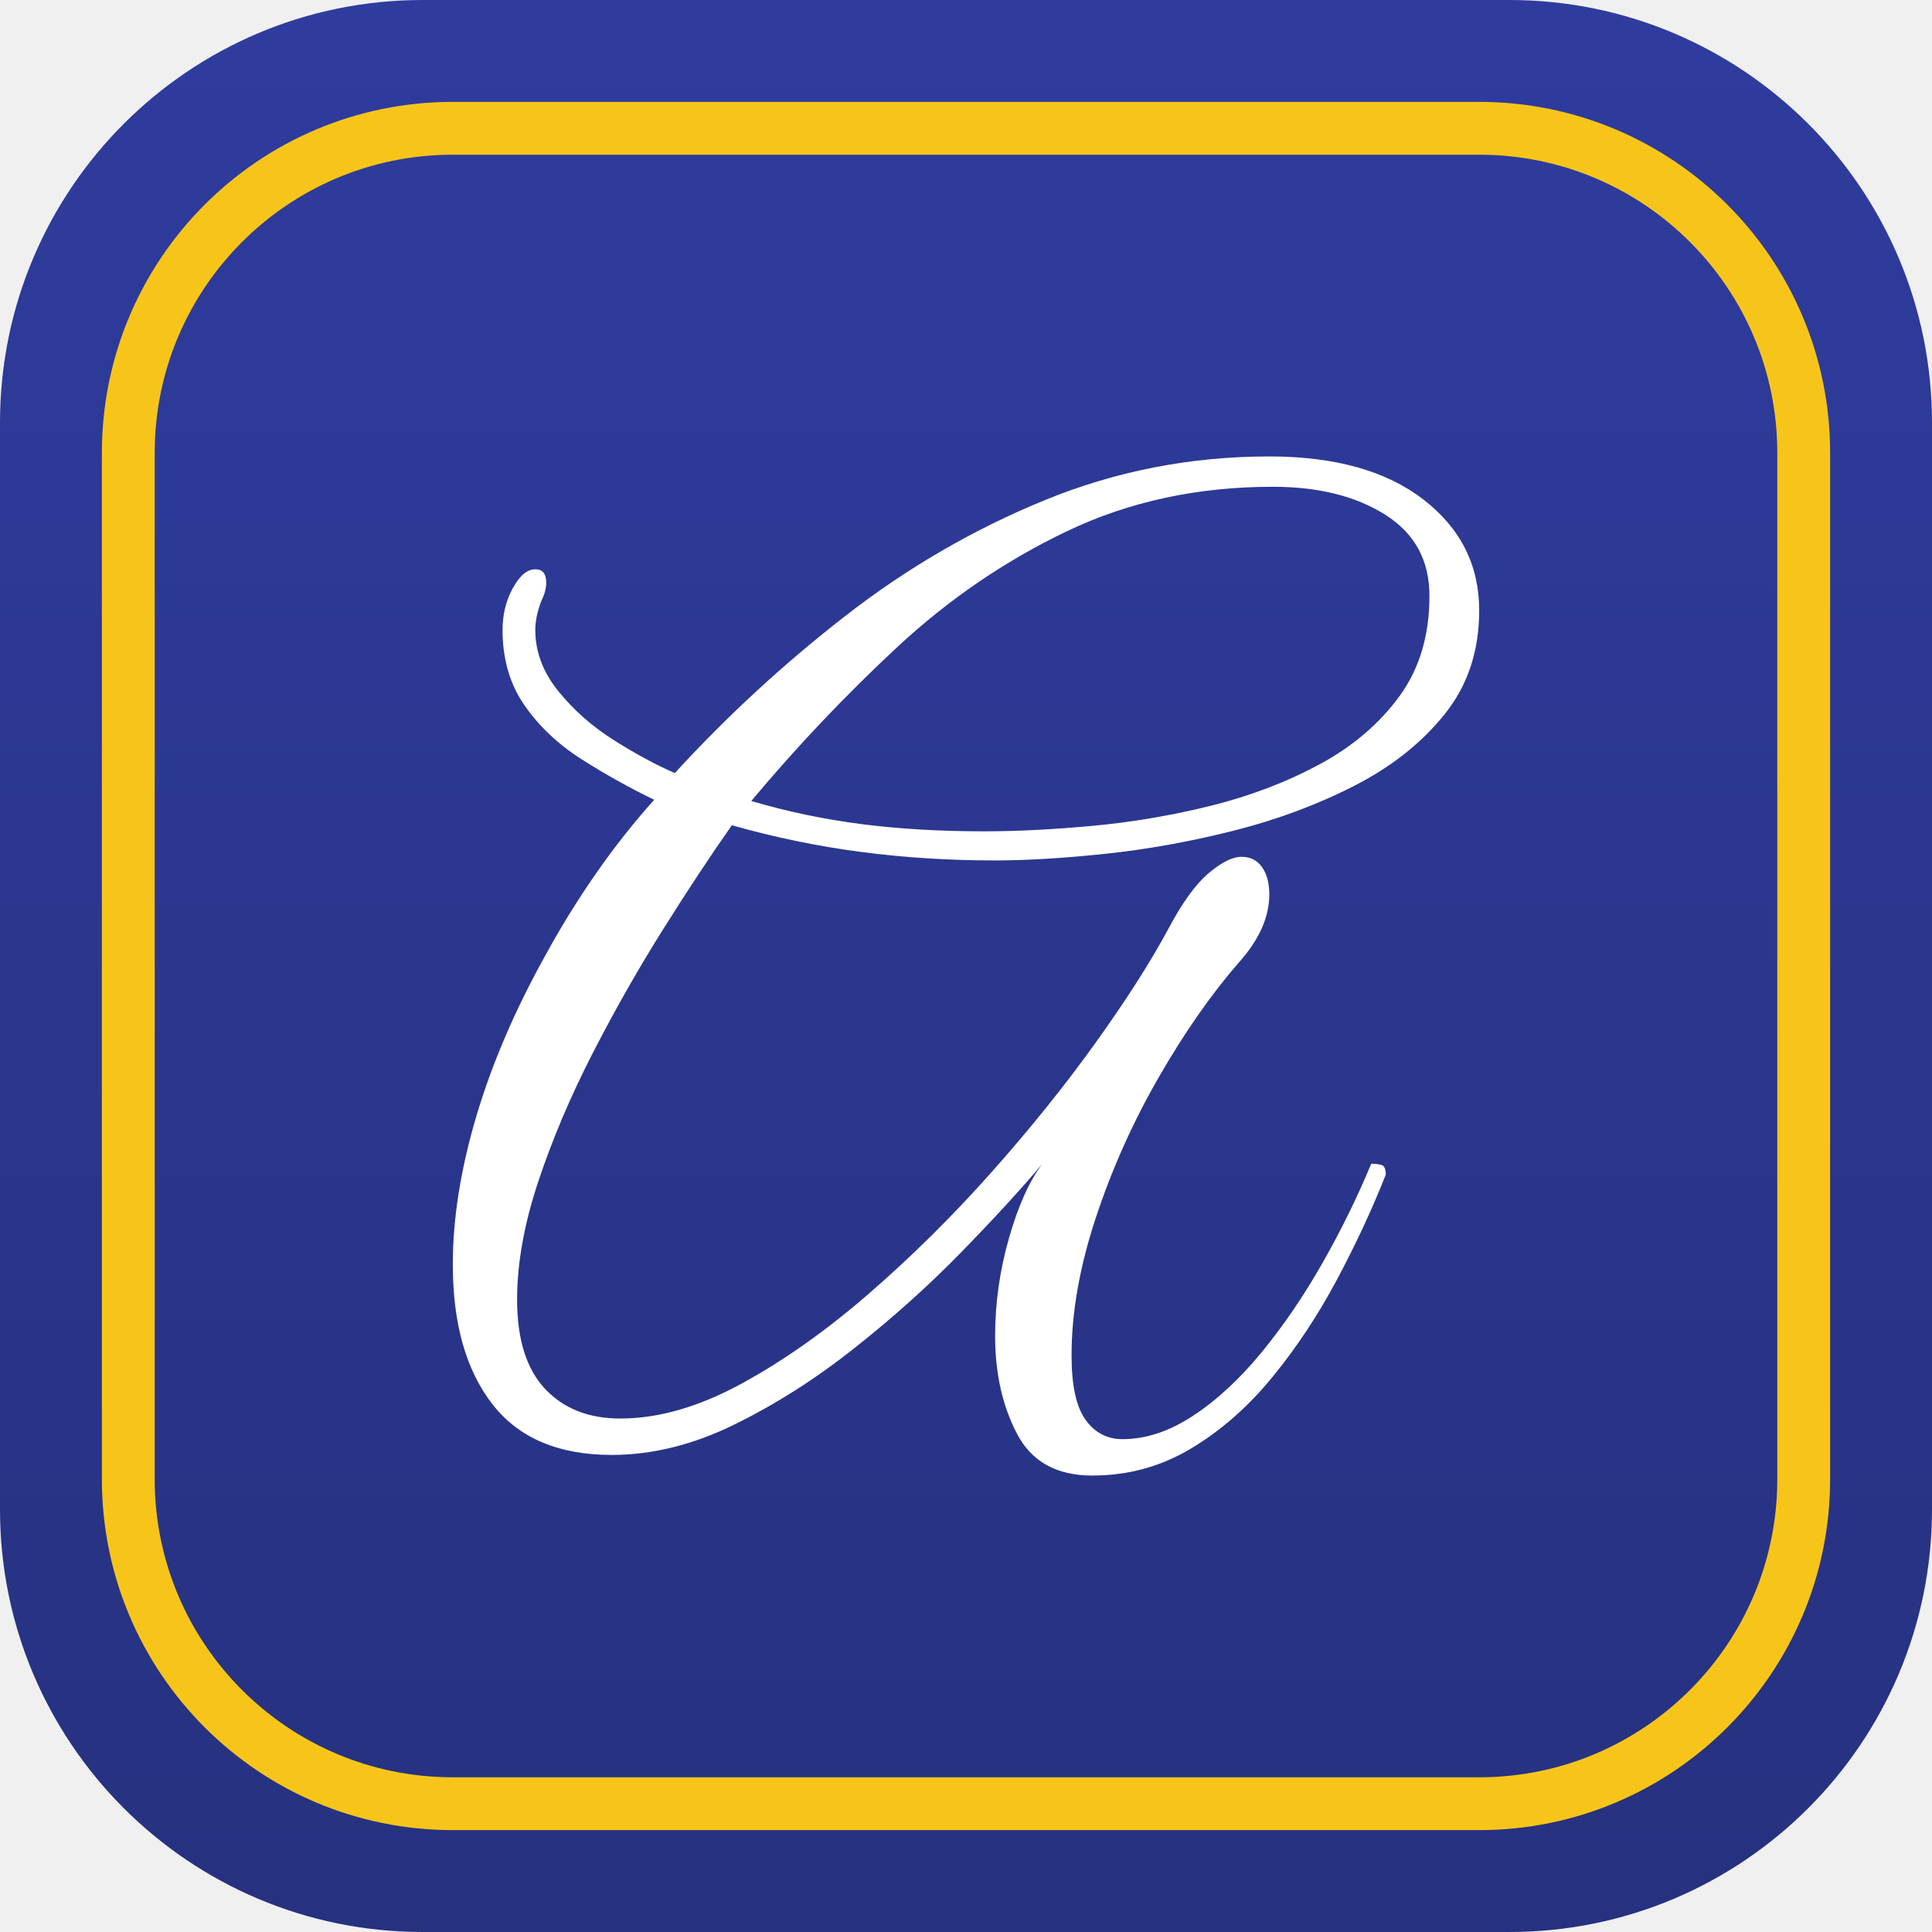
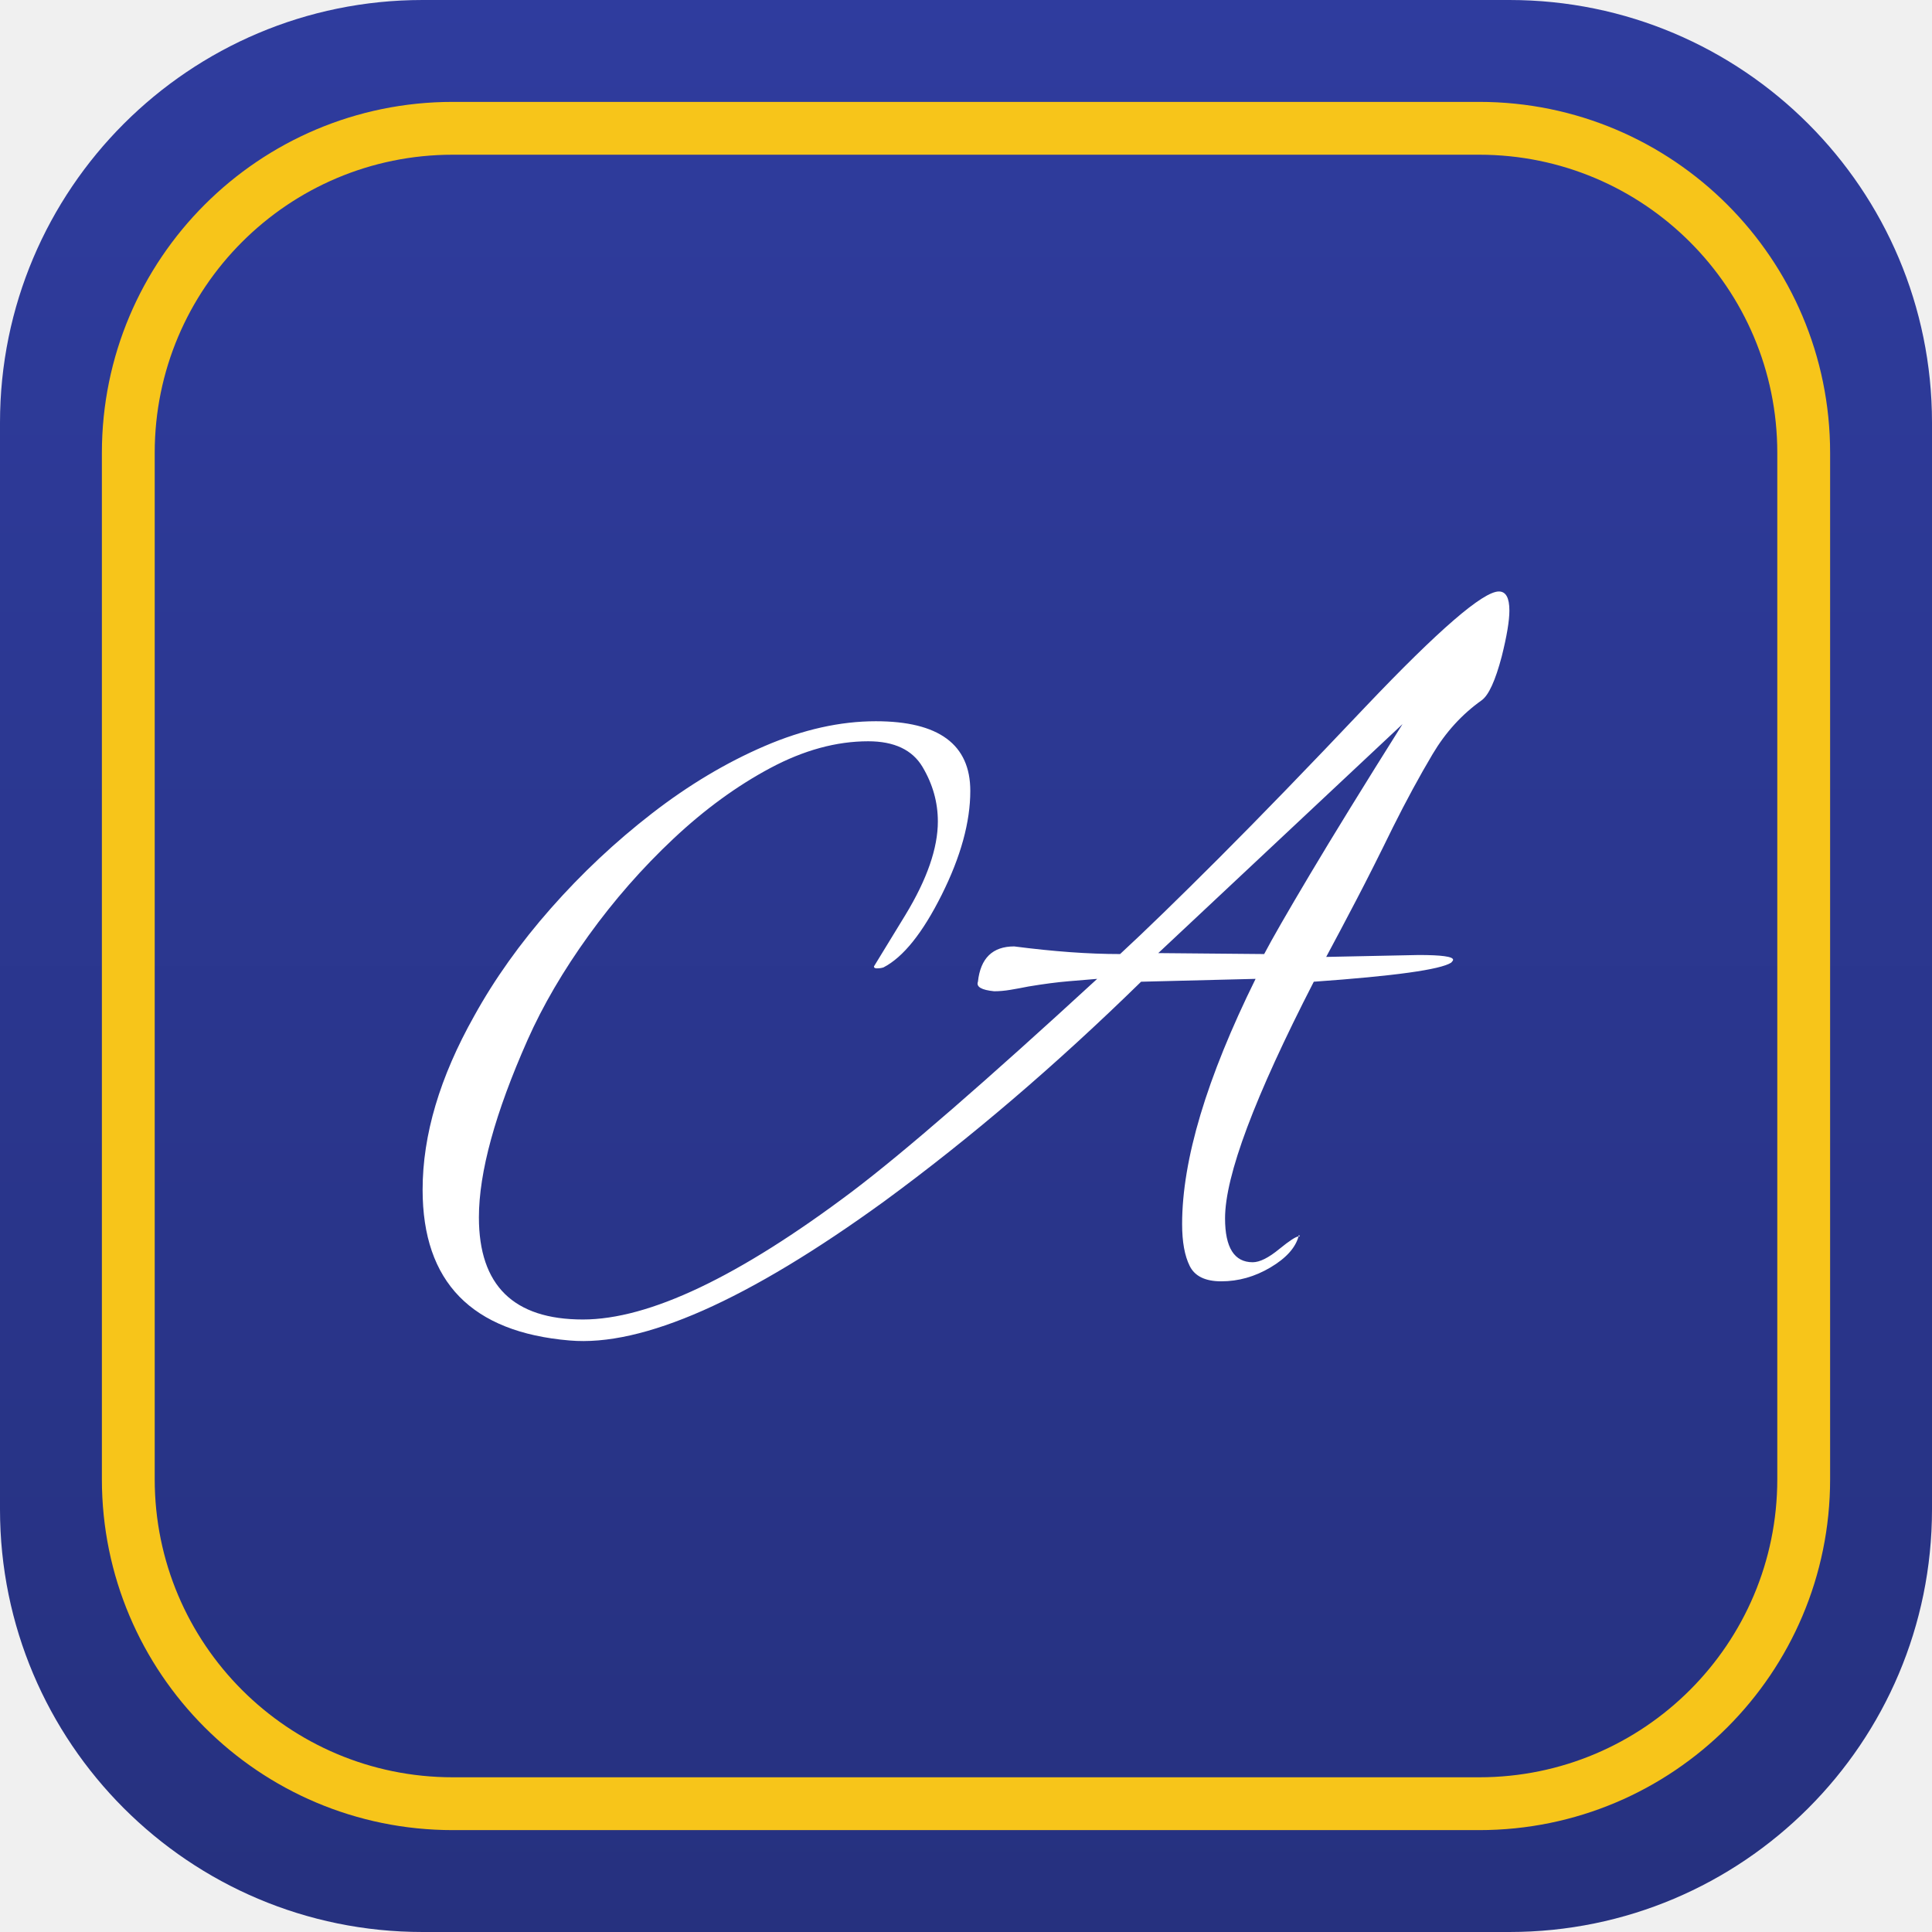
<svg xmlns="http://www.w3.org/2000/svg" viewBox="0 0 512 512" width="512" height="512">
  <defs>
    <linearGradient id="annaIcoBg2" x1="0" y1="0" x2="0" y2="1">
      <stop offset="0" stop-color="#2F3C9E" />
      <stop offset="1" stop-color="#26317F" />
    </linearGradient>
  </defs>
  <rect width="512" height="512" rx="112" fill="url(#annaIcoBg2)" />
  <rect x="34" y="34" width="444" height="444" rx="86" fill="none" stroke="#F7C51A" stroke-width="14" />
-   <g transform="translate(114.21,370.46) scale(1.6076)">
-     <path d="M109 12.80Q100.20 12.80 96.60 5.90Q93-1 93-10.20Q93-18.40 95.30-26.40Q97.60-34.40 100.80-38.60Q95.40-32.20 87.40-24Q79.40-15.80 69.80-8.20Q60.20-0.60 50 4.40Q39.80 9.40 29.80 9.40Q16.60 9.40 10.10 1Q3.60-7.40 3.60-22Q3.60-33.40 7.50-46.50Q11.40-59.60 19-73.20Q22.60-79.80 27.10-86.30Q31.60-92.80 36.80-98.60Q30.60-101.60 24.80-105.30Q19-109 15.40-114.20Q11.80-119.40 11.80-126.60Q11.80-130.40 13.50-133.50Q15.20-136.60 17.20-136.60Q19-136.60 19-134.40Q19-133 18.20-131.40Q17.20-128.80 17.20-126.60Q17.20-121.20 21-116.50Q24.80-111.80 30.20-108.40Q35.60-105 40.20-103Q53-117 68.30-128.90Q83.60-140.80 101.20-148Q118.80-155.20 138.20-155.20Q154.40-155.20 163.60-148.10Q172.80-141 172.80-129.80Q172.80-119.80 167.10-112.70Q161.40-105.60 152.20-100.90Q143-96.20 132.30-93.50Q121.60-90.80 111.20-89.70Q100.80-88.60 93-88.60Q81.60-88.60 70.90-90Q60.20-91.40 49.60-94.40Q44.40-87 38.30-77.30Q32.20-67.60 26.70-56.90Q21.20-46.20 17.70-35.70Q14.20-25.20 14.20-16.20Q14.20-6.40 18.80-1.50Q23.40 3.40 31.20 3.40Q40.60 3.40 51.10-2.30Q61.60-8 72.20-17.20Q82.80-26.40 92.40-37.20Q102-48 109.60-58.60Q117.20-69.20 121.60-77.40Q125-83.80 128.20-86.50Q131.40-89.20 133.60-89.20Q135.80-89.20 137-87.50Q138.20-85.80 138.20-83Q138.20-77.40 133.20-71.80Q126.40-64 120-52.90Q113.60-41.80 109.60-29.70Q105.60-17.60 105.60-7Q105.60 0.40 107.90 3.60Q110.20 6.80 114 6.80Q119.80 6.80 125.70 2.90Q131.60-1 137-7.60Q142.40-14.20 147-22.30Q151.60-30.40 155-38.60Q156-38.60 156.70-38.40Q157.40-38.20 157.40-36.80Q154-28.20 149.30-19.40Q144.60-10.60 138.60-3.30Q132.60 4 125.20 8.40Q117.80 12.80 109 12.80M91.20-93.40Q99.20-93.40 109-94.30Q118.80-95.20 128.50-97.60Q138.20-100 146.40-104.40Q154.60-108.80 159.60-115.60Q164.60-122.40 164.60-132.20Q164.60-141 157.30-145.60Q150-150.20 138.80-150.20Q120.20-150.20 104.90-142.90Q89.60-135.60 76.90-123.80Q64.20-112 52.80-98.40Q61.60-95.80 70.90-94.60Q80.20-93.40 91.20-93.40" fill="#FFFFFF" />
+   <g transform="translate(112.25,325.91) scale(1.2643)">
+     <path d="M30.60 23.20L30.60 23.20Q-0.20 20.60-0.20-8.40L-0.20-8.40Q-0.20-25.60 10.60-44.80L10.60-44.80Q17-56.40 26.70-67.40Q36.40-78.40 47.90-87.30Q59.40-96.20 71.50-101.40Q83.60-106.60 94.80-106.60L94.80-106.60Q114.60-106.60 114.60-92L114.60-92Q114.60-82.20 108.60-70.20L108.60-70.20Q102.60-58.20 96.40-55L96.40-55Q95.80-54.80 95-54.80L95-54.80Q94.40-54.80 94.40-55.20L94.40-55.20L101-66Q107.80-77.20 107.80-85.60L107.80-85.60Q107.80-91.60 104.60-97Q101.40-102.40 93.20-102.40L93.20-102.40Q83.20-102.40 72.70-96.80Q62.20-91.20 52.40-82Q42.60-72.80 34.60-61.70Q26.60-50.60 21.80-39.80L21.80-39.80Q11.60-16.80 11.60-2.60L11.60-2.60Q11.60 18.80 33.40 18.80L33.40 18.80Q54.20 18.80 89.80-8L89.80-8Q98-14.20 110.90-25.40Q123.80-36.60 141.20-52.60L141.20-52.60Q138.80-52.40 135.20-52.10Q131.60-51.80 126.80-51L126.80-51Q124.80-50.60 123-50.30Q121.20-50 119.60-50L119.60-50Q115.60-50.40 116.20-52L116.20-52Q117-59.40 123.80-59.40L123.80-59.40Q130-58.60 135.50-58.20Q141-57.80 146-57.80L146-57.80Q153.80-65 166.70-77.90Q179.60-90.80 197.40-109.60L197.40-109.60Q220.40-133.80 225.40-133.80L225.40-133.80Q227.60-133.80 227.60-129.80L227.60-129.80Q227.60-128.20 227.20-125.80Q226.80-123.40 226-120.20L226-120.20Q224-112.60 221.80-111L221.80-111Q215.60-106.60 211.50-99.70Q207.40-92.80 203.20-84.40L203.20-84.40Q199-75.80 195.50-69.10Q192-62.40 189.20-57.20L189.20-57.20L208.60-57.60Q215.80-57.60 215.80-56.60L215.80-56.60Q215.80-56.40 215.40-56L215.40-56Q212-53.80 186.60-52L186.60-52Q168-15.80 168-2.40L168-2.40Q168 6.80 173.80 6.80L173.80 6.80Q176 6.80 179.40 4L179.40 4Q182.60 1.40 183.40 1.40L183.40 1.40Q183.40 1 183.60 1.20Q183.80 1.40 183.40 1.40L183.40 1.40Q182.40 5 177.50 7.90Q172.60 10.80 167.20 10.80L167.20 10.80Q162.20 10.80 160.60 7.60Q159 4.40 159-1.20L159-1.20Q159-21.40 174.40-52.60L174.40-52.60L150.40-52Q123.60-25.80 96.60-6L96.60-6Q53.60 25.20 30.60 23.20ZM154-58L176.20-57.80Q178.60-62.40 185.80-74.50Q193-86.60 205.20-106L205.20-106L154-58Z" fill="#FFFFFF" />
  </g>
</svg>
